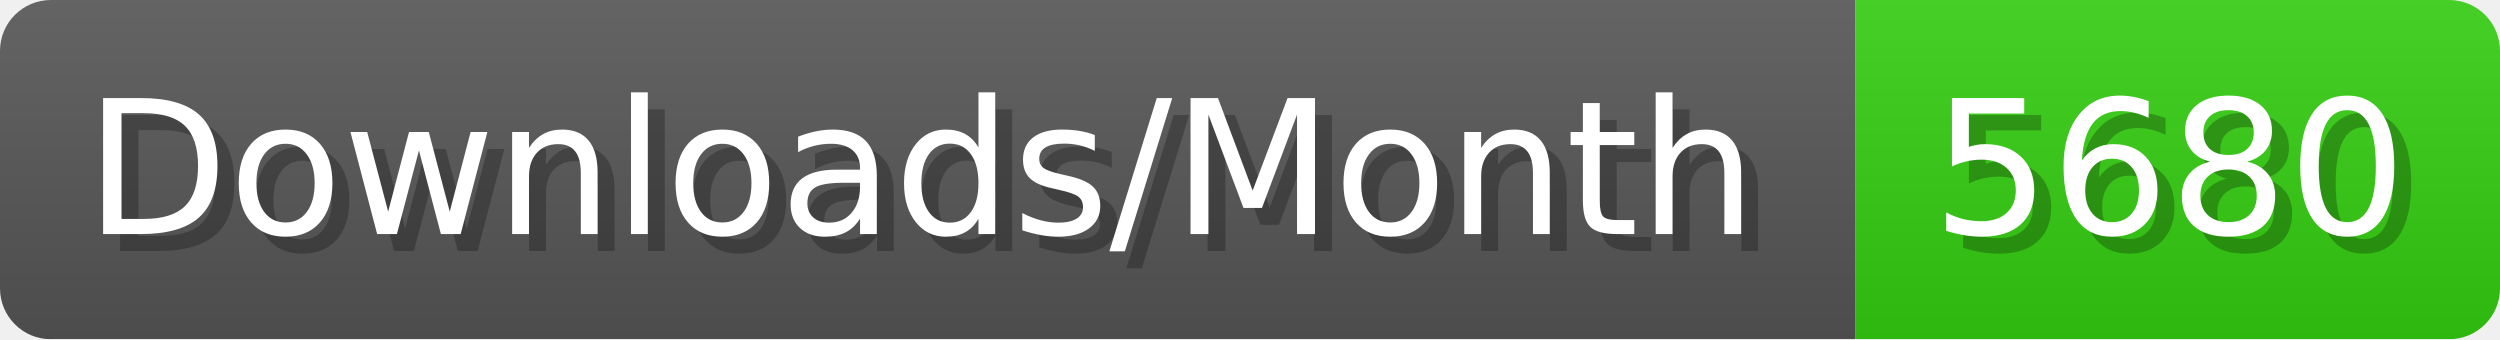
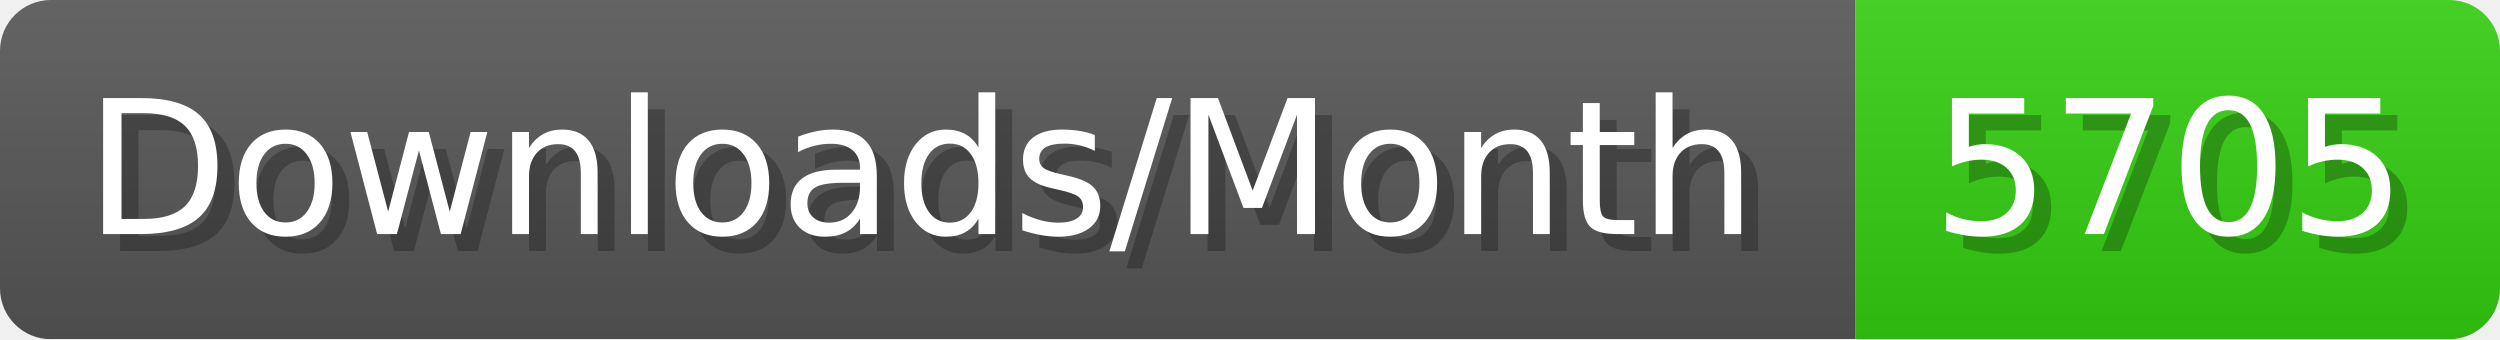
- <svg xmlns="http://www.w3.org/2000/svg" width="147.4" height="20" viewBox="0 0 1474 200" role="img" aria-label="Downloads/Month: 5680">
+ <svg xmlns="http://www.w3.org/2000/svg" width="147.4" height="20" viewBox="0 0 1474 200" role="img" aria-label="Downloads/Month: 5705">
  <linearGradient id="YlXUI" x2="0" y2="100%">
    <stop offset="0" stop-opacity=".1" stop-color="#EEE" />
    <stop offset="1" stop-opacity=".1" />
  </linearGradient>
  <mask id="JHhop">
    <rect width="1474" height="200" rx="30" fill="#FFF" />
  </mask>
  <g mask="url(#JHhop)">
    <rect width="1094" height="200" fill="#555" />
    <rect width="380" height="200" fill="#3C1" x="1094" />
    <rect width="1474" height="200" fill="url(#YlXUI)" />
  </g>
  <g aria-hidden="true" fill="#fff" text-anchor="start" font-family="Verdana,DejaVu Sans,sans-serif" font-size="110">
    <text x="60" y="148" textLength="994" fill="#000" opacity="0.25">Downloads/Month</text>
    <text x="50" y="138" textLength="994">Downloads/Month</text>
-     <text x="1149" y="148" textLength="280" fill="#000" opacity="0.25">5680</text>
-     <text x="1139" y="138" textLength="280">5680</text>
+     <text x="1149" y="148" textLength="280" fill="#000" opacity="0.25">5705</text>
+     <text x="1139" y="138" textLength="280">5705</text>
  </g>
</svg>
